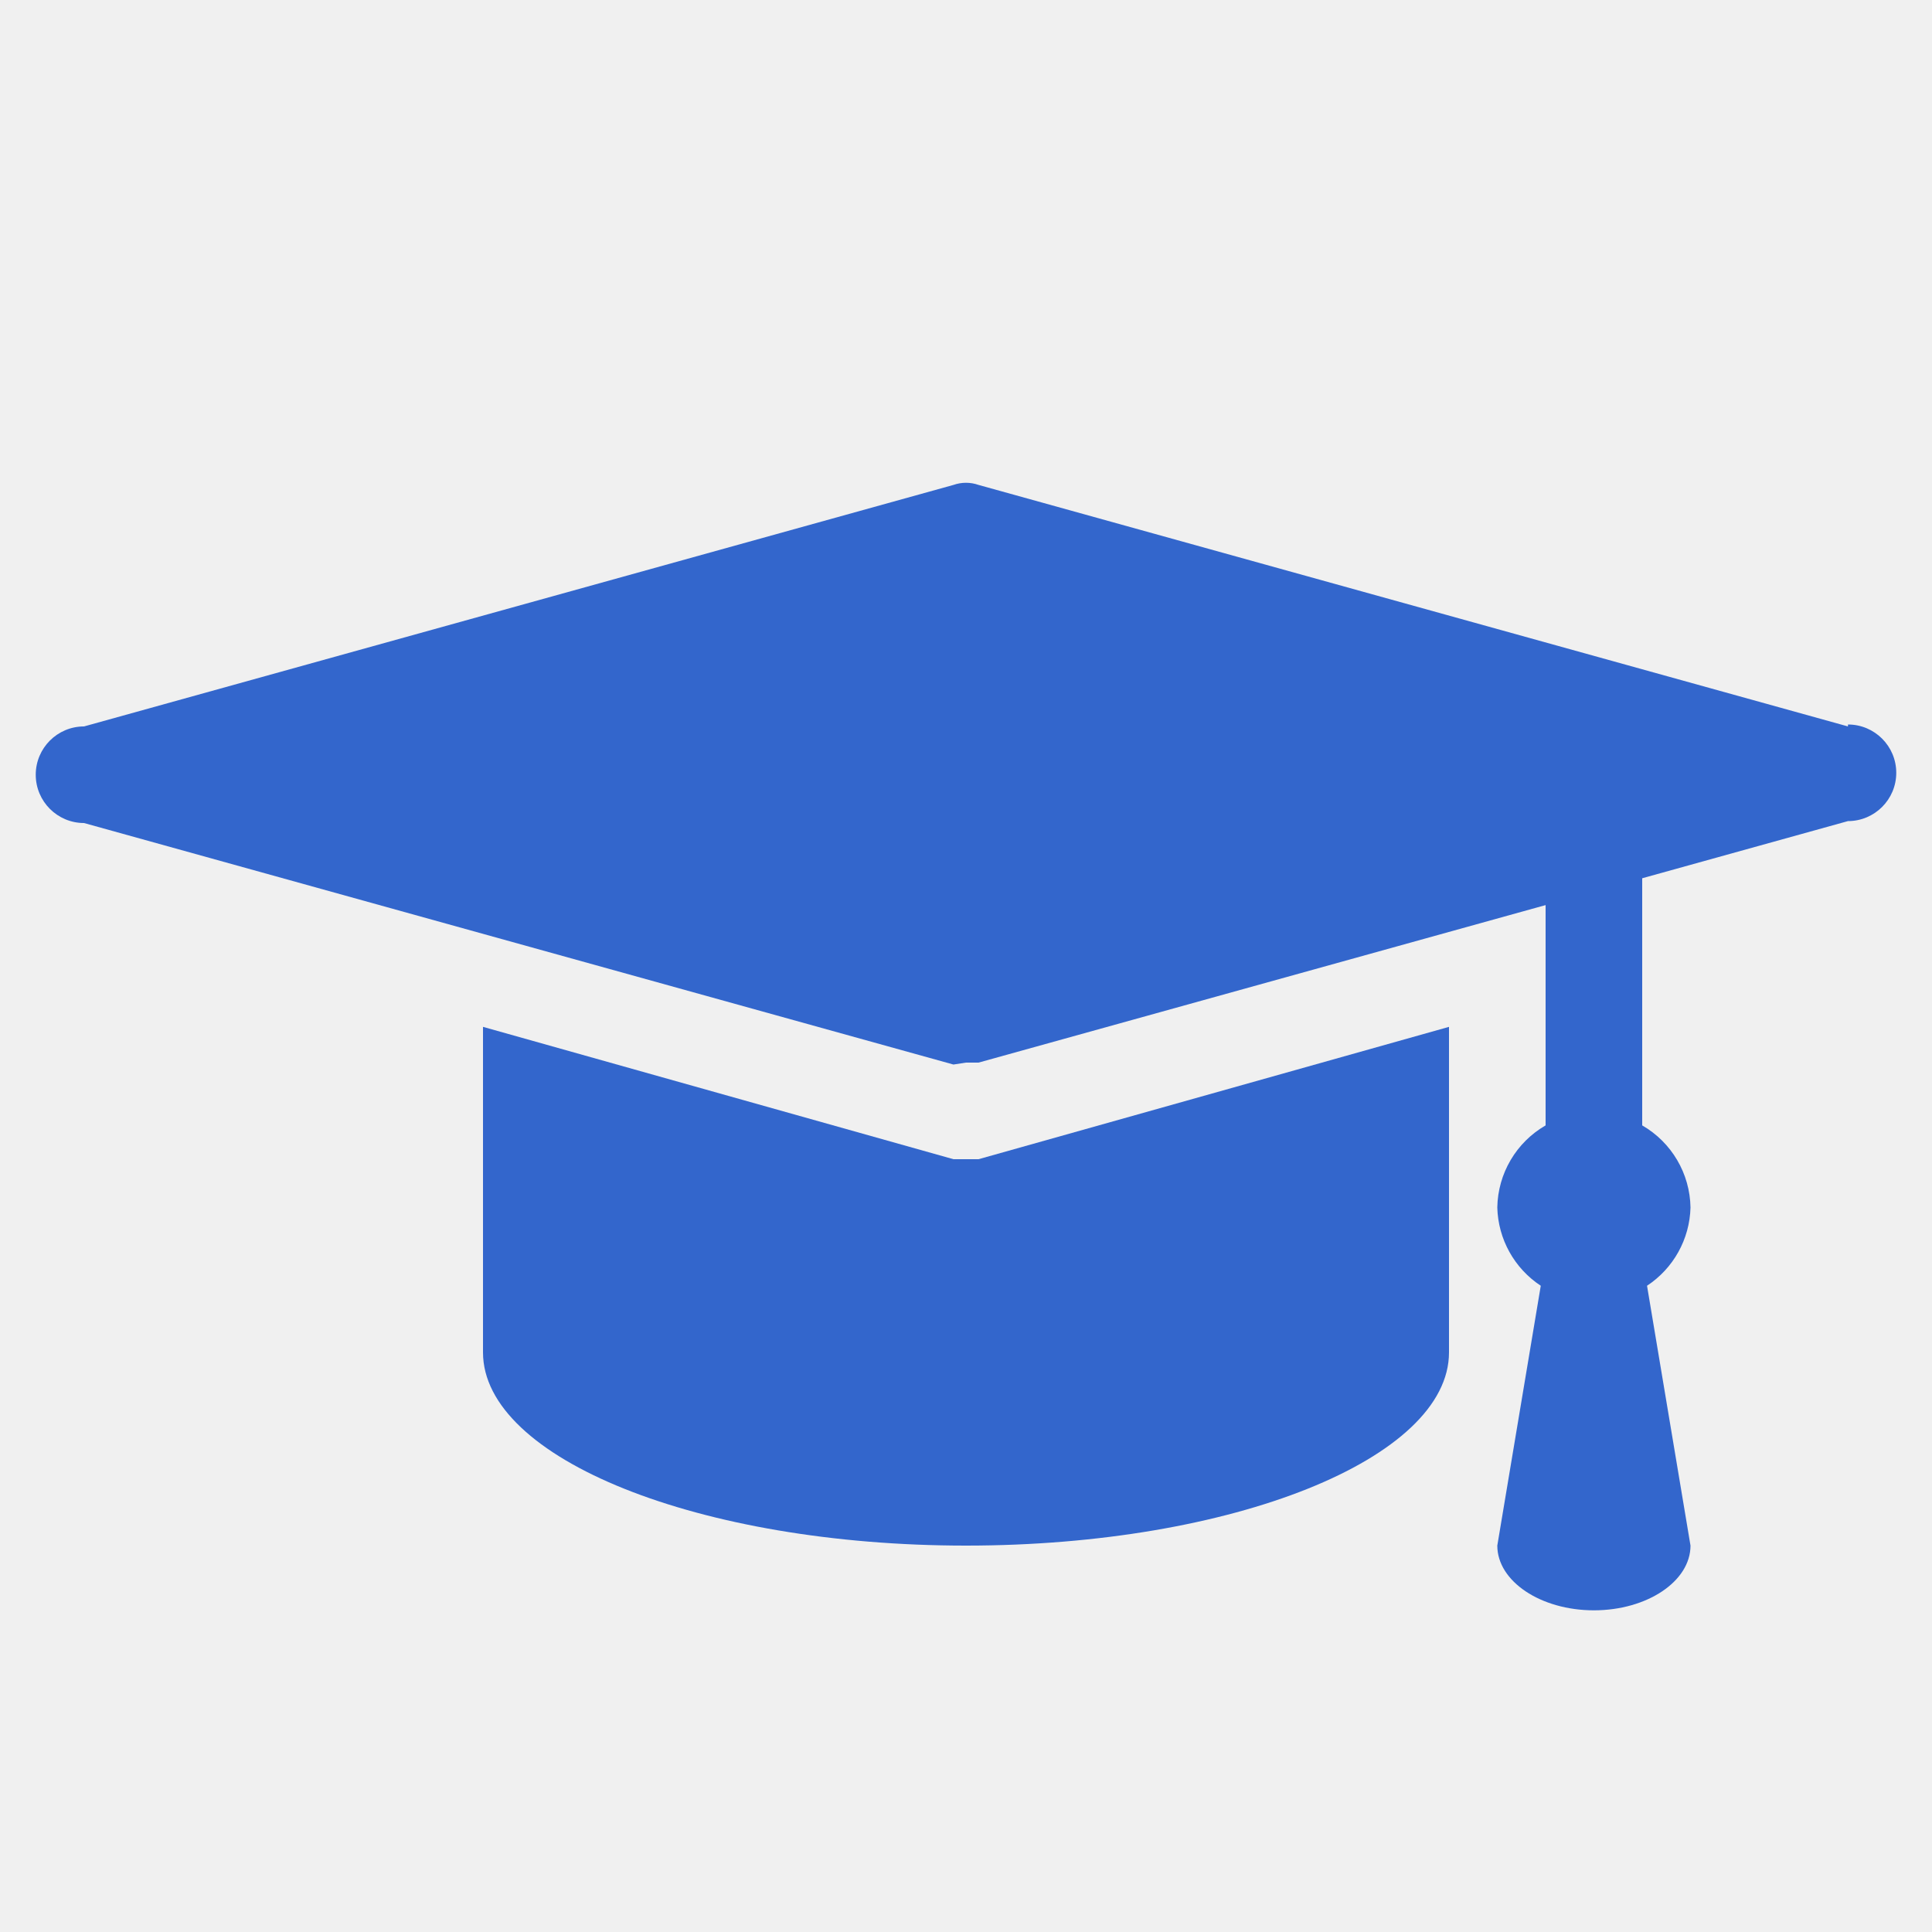
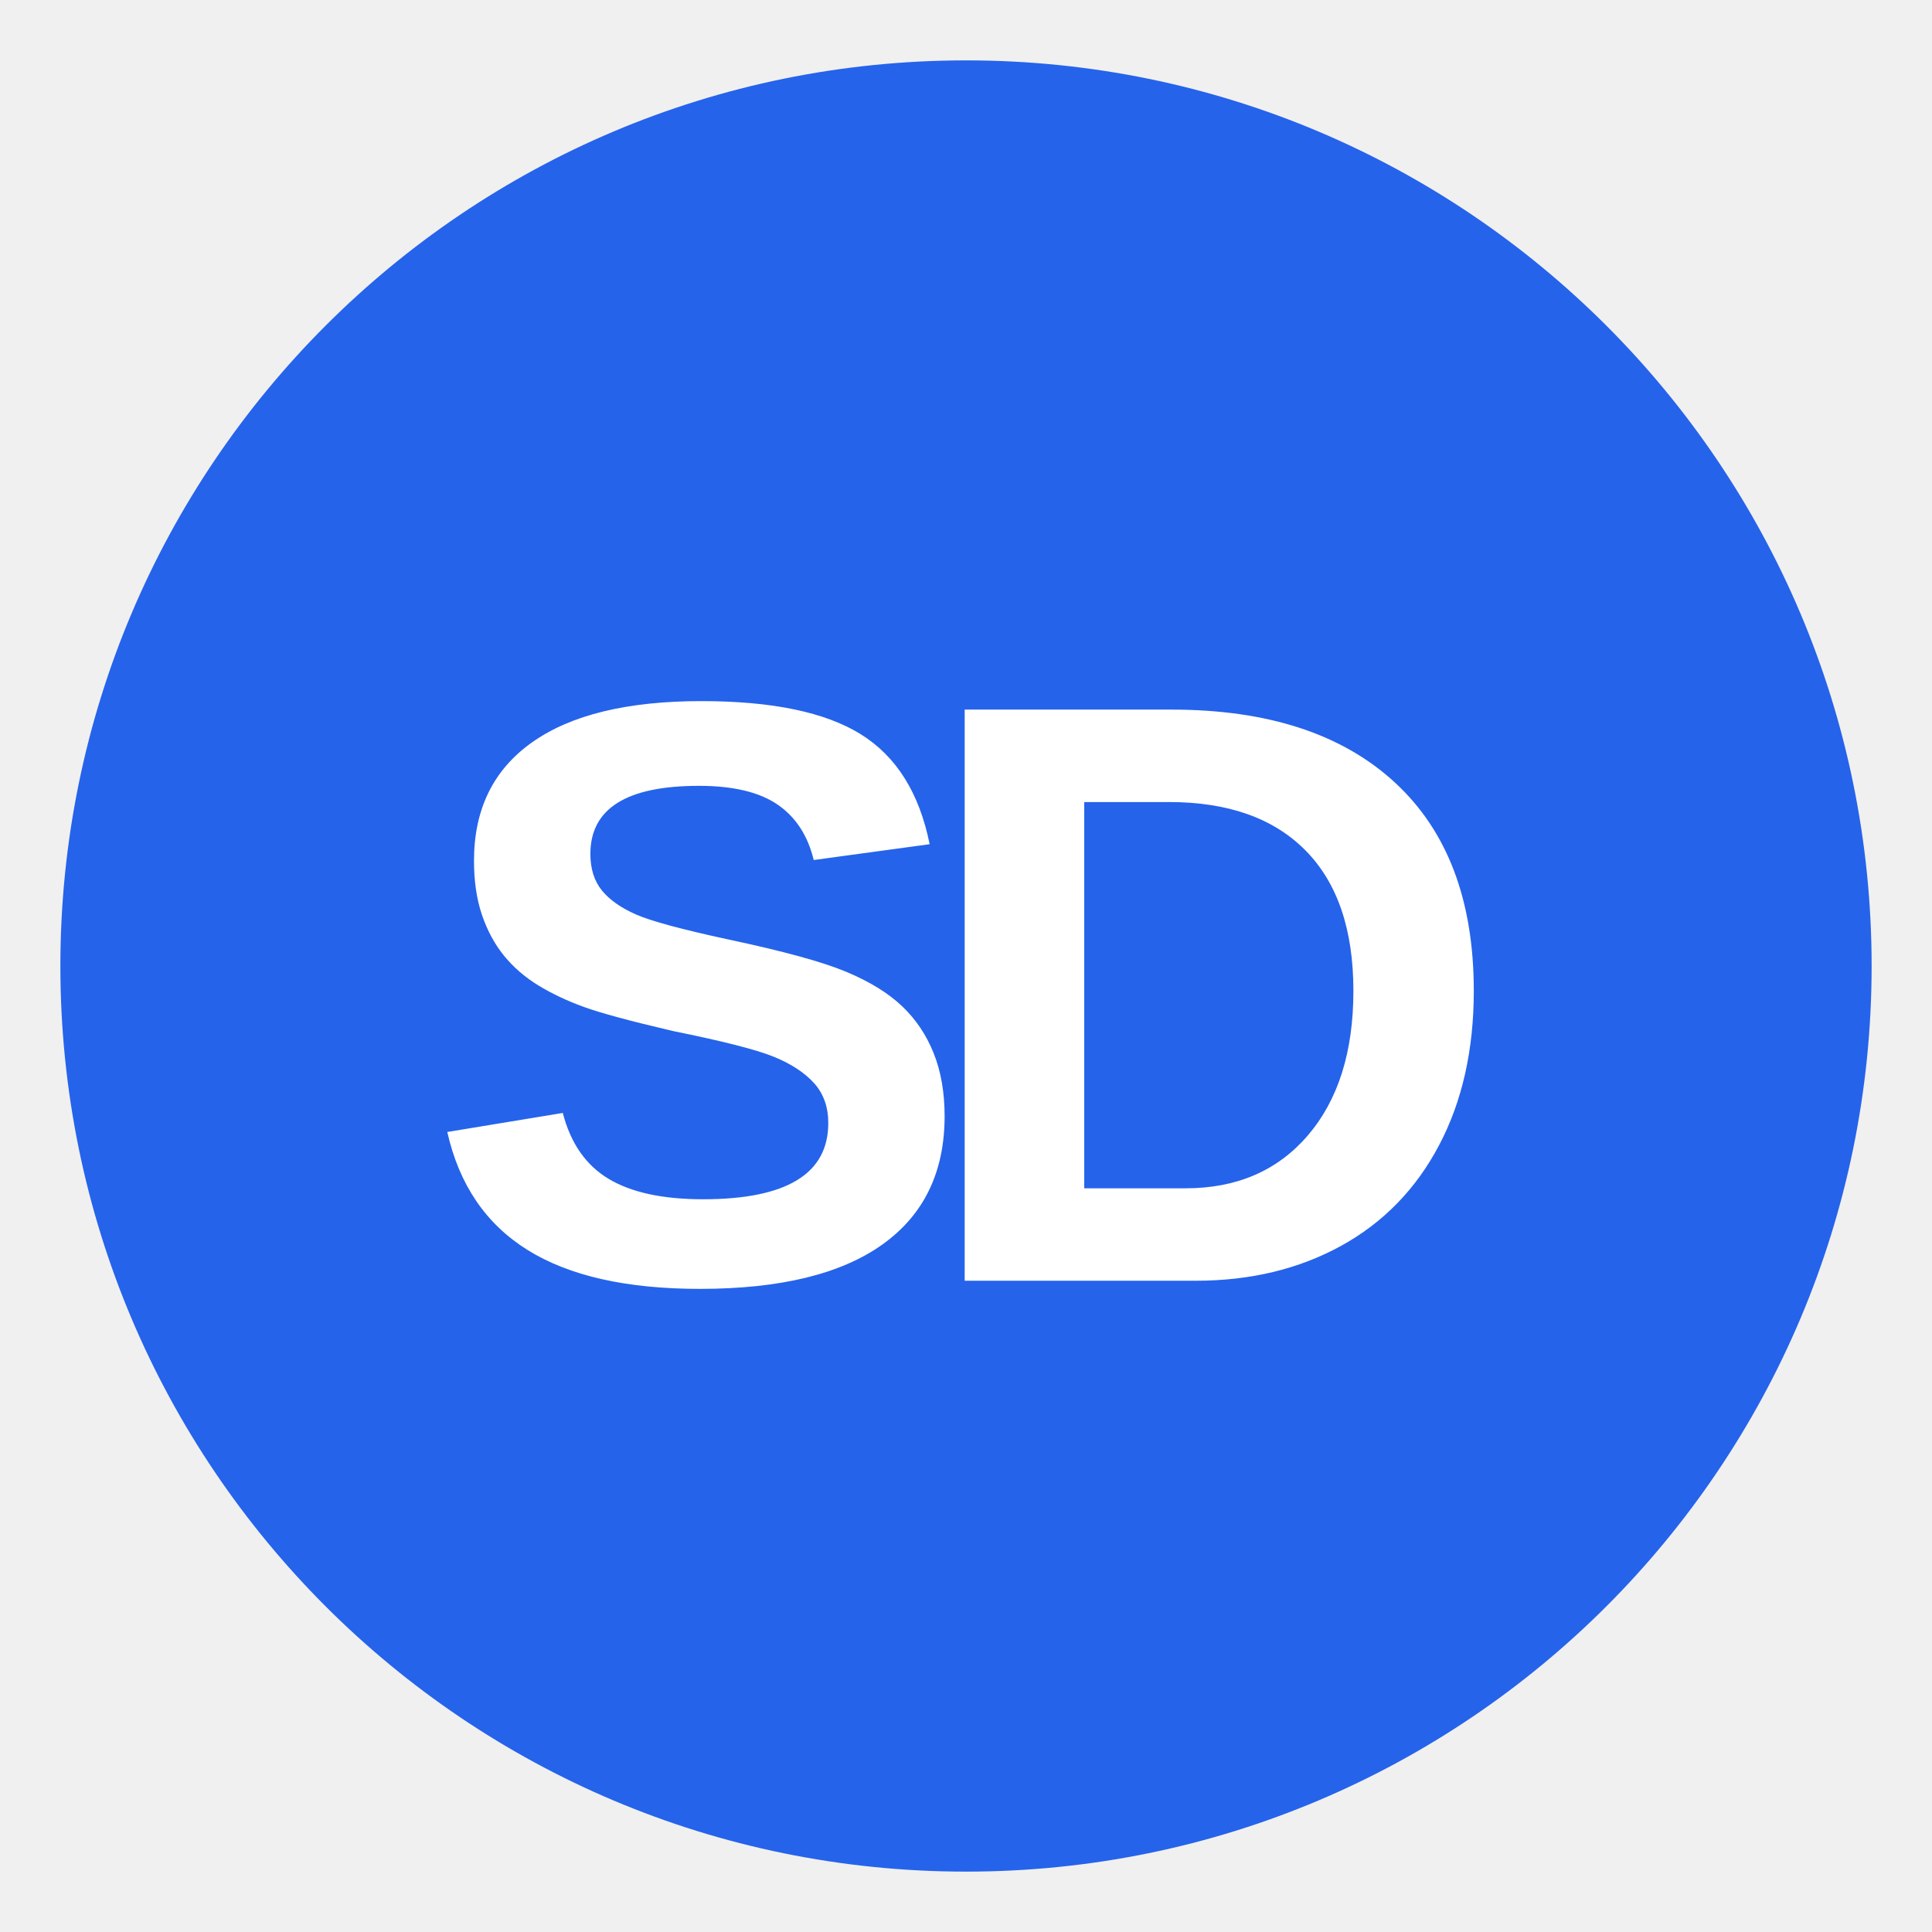
- <svg xmlns="http://www.w3.org/2000/svg" viewBox="2 2 20 20">
-   <path d="M12.13,14,12,14l-.13,0L7,12.63V16c0,1.1,2.24,2,5,2s5-.9,5-2V12.63Z" fill="#36c" />
-   <path d="M21.13,9.52l-9-2.5a.39.39,0,0,0-.26,0l-9,2.5a.5.5,0,0,0,0,1l9,2.5L12,13l.13,0,9-2.5a.5.5,0,0,0,0-1Z" fill="#36c" />
-   <path d="M19.5,14.5a1,1,0,0,0-.5-.85V10H18v3.65a1,1,0,0,0-.5.85,1,1,0,0,0,.45.81L17.5,18c0,.37.45.67,1,.67s1-.3,1-.67l-.45-2.69A1,1,0,0,0,19.5,14.5Z" fill="#36c" />
+ <svg xmlns="http://www.w3.org/2000/svg" viewBox="0 0 512 512" role="img" aria-labelledby="title">
+   <circle cx="256" cy="256" r="240" fill="#2563EB" />
+   <text x="256" y="277" text-anchor="middle" dominant-baseline="middle" font-family="Arial, Helvetica, sans-serif" font-size="220" font-weight="700" letter-spacing="-18" fill="#FFFFFF">
+     SD
+   </text>
</svg>
